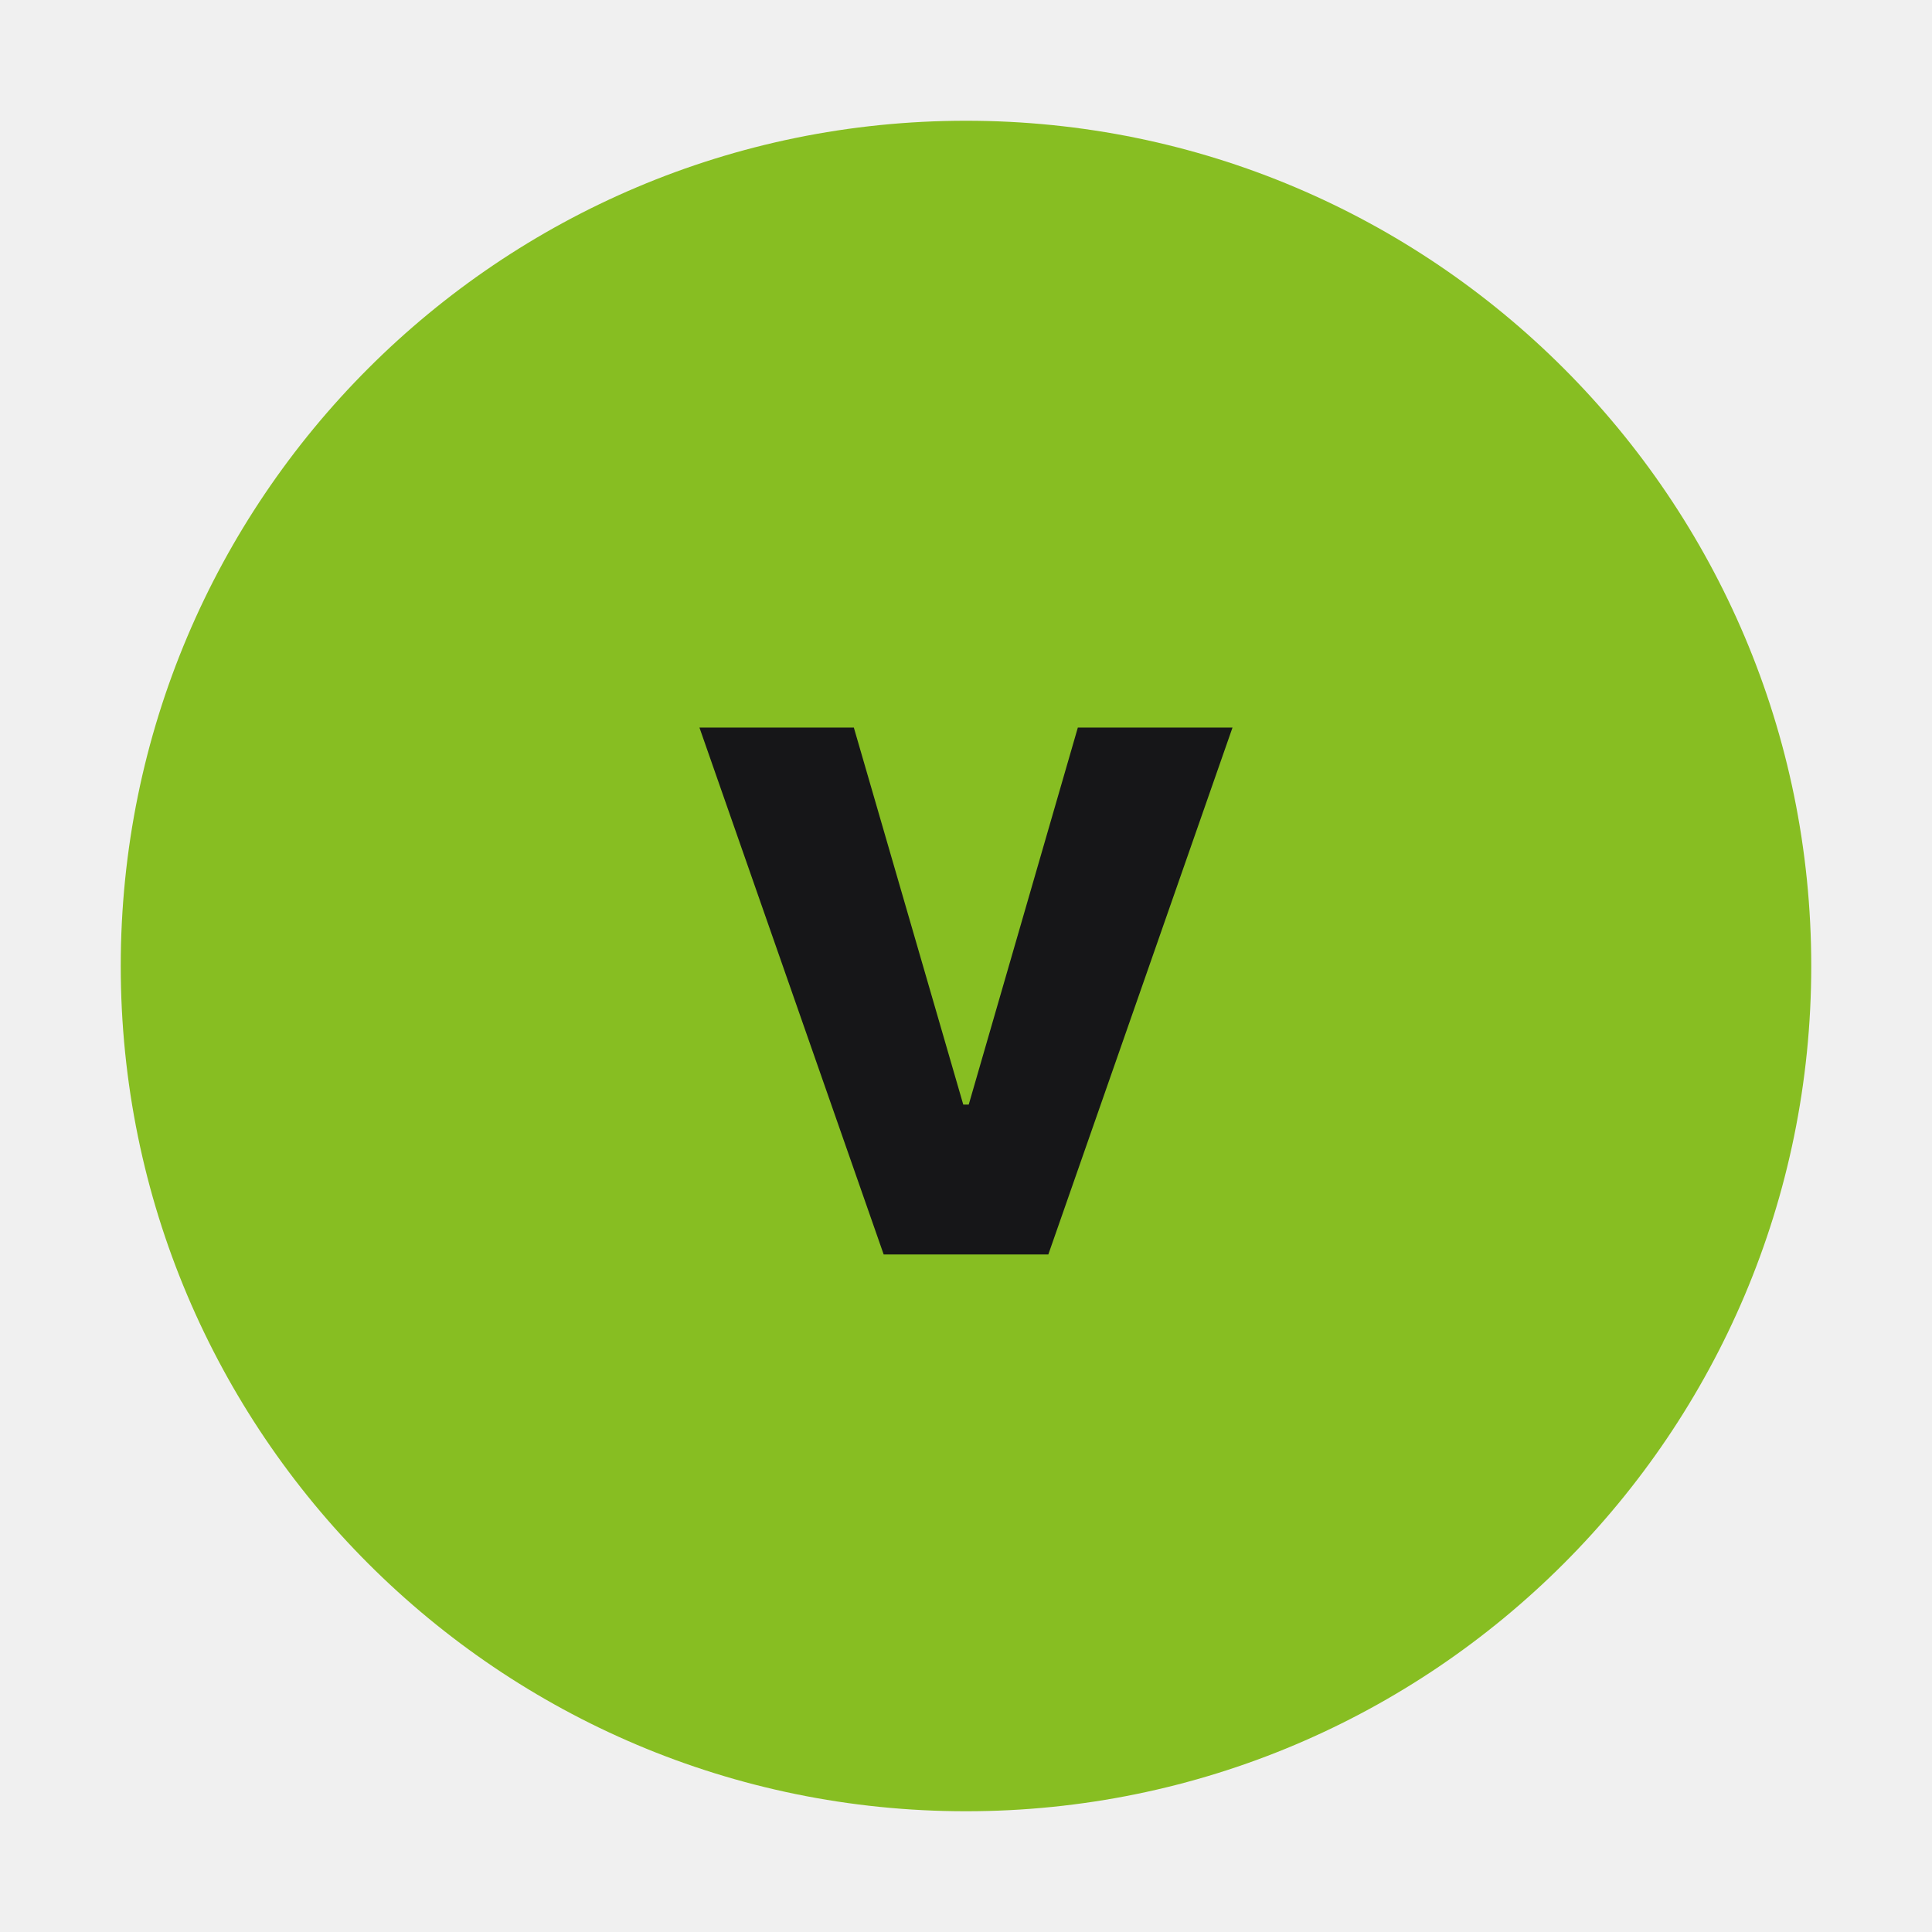
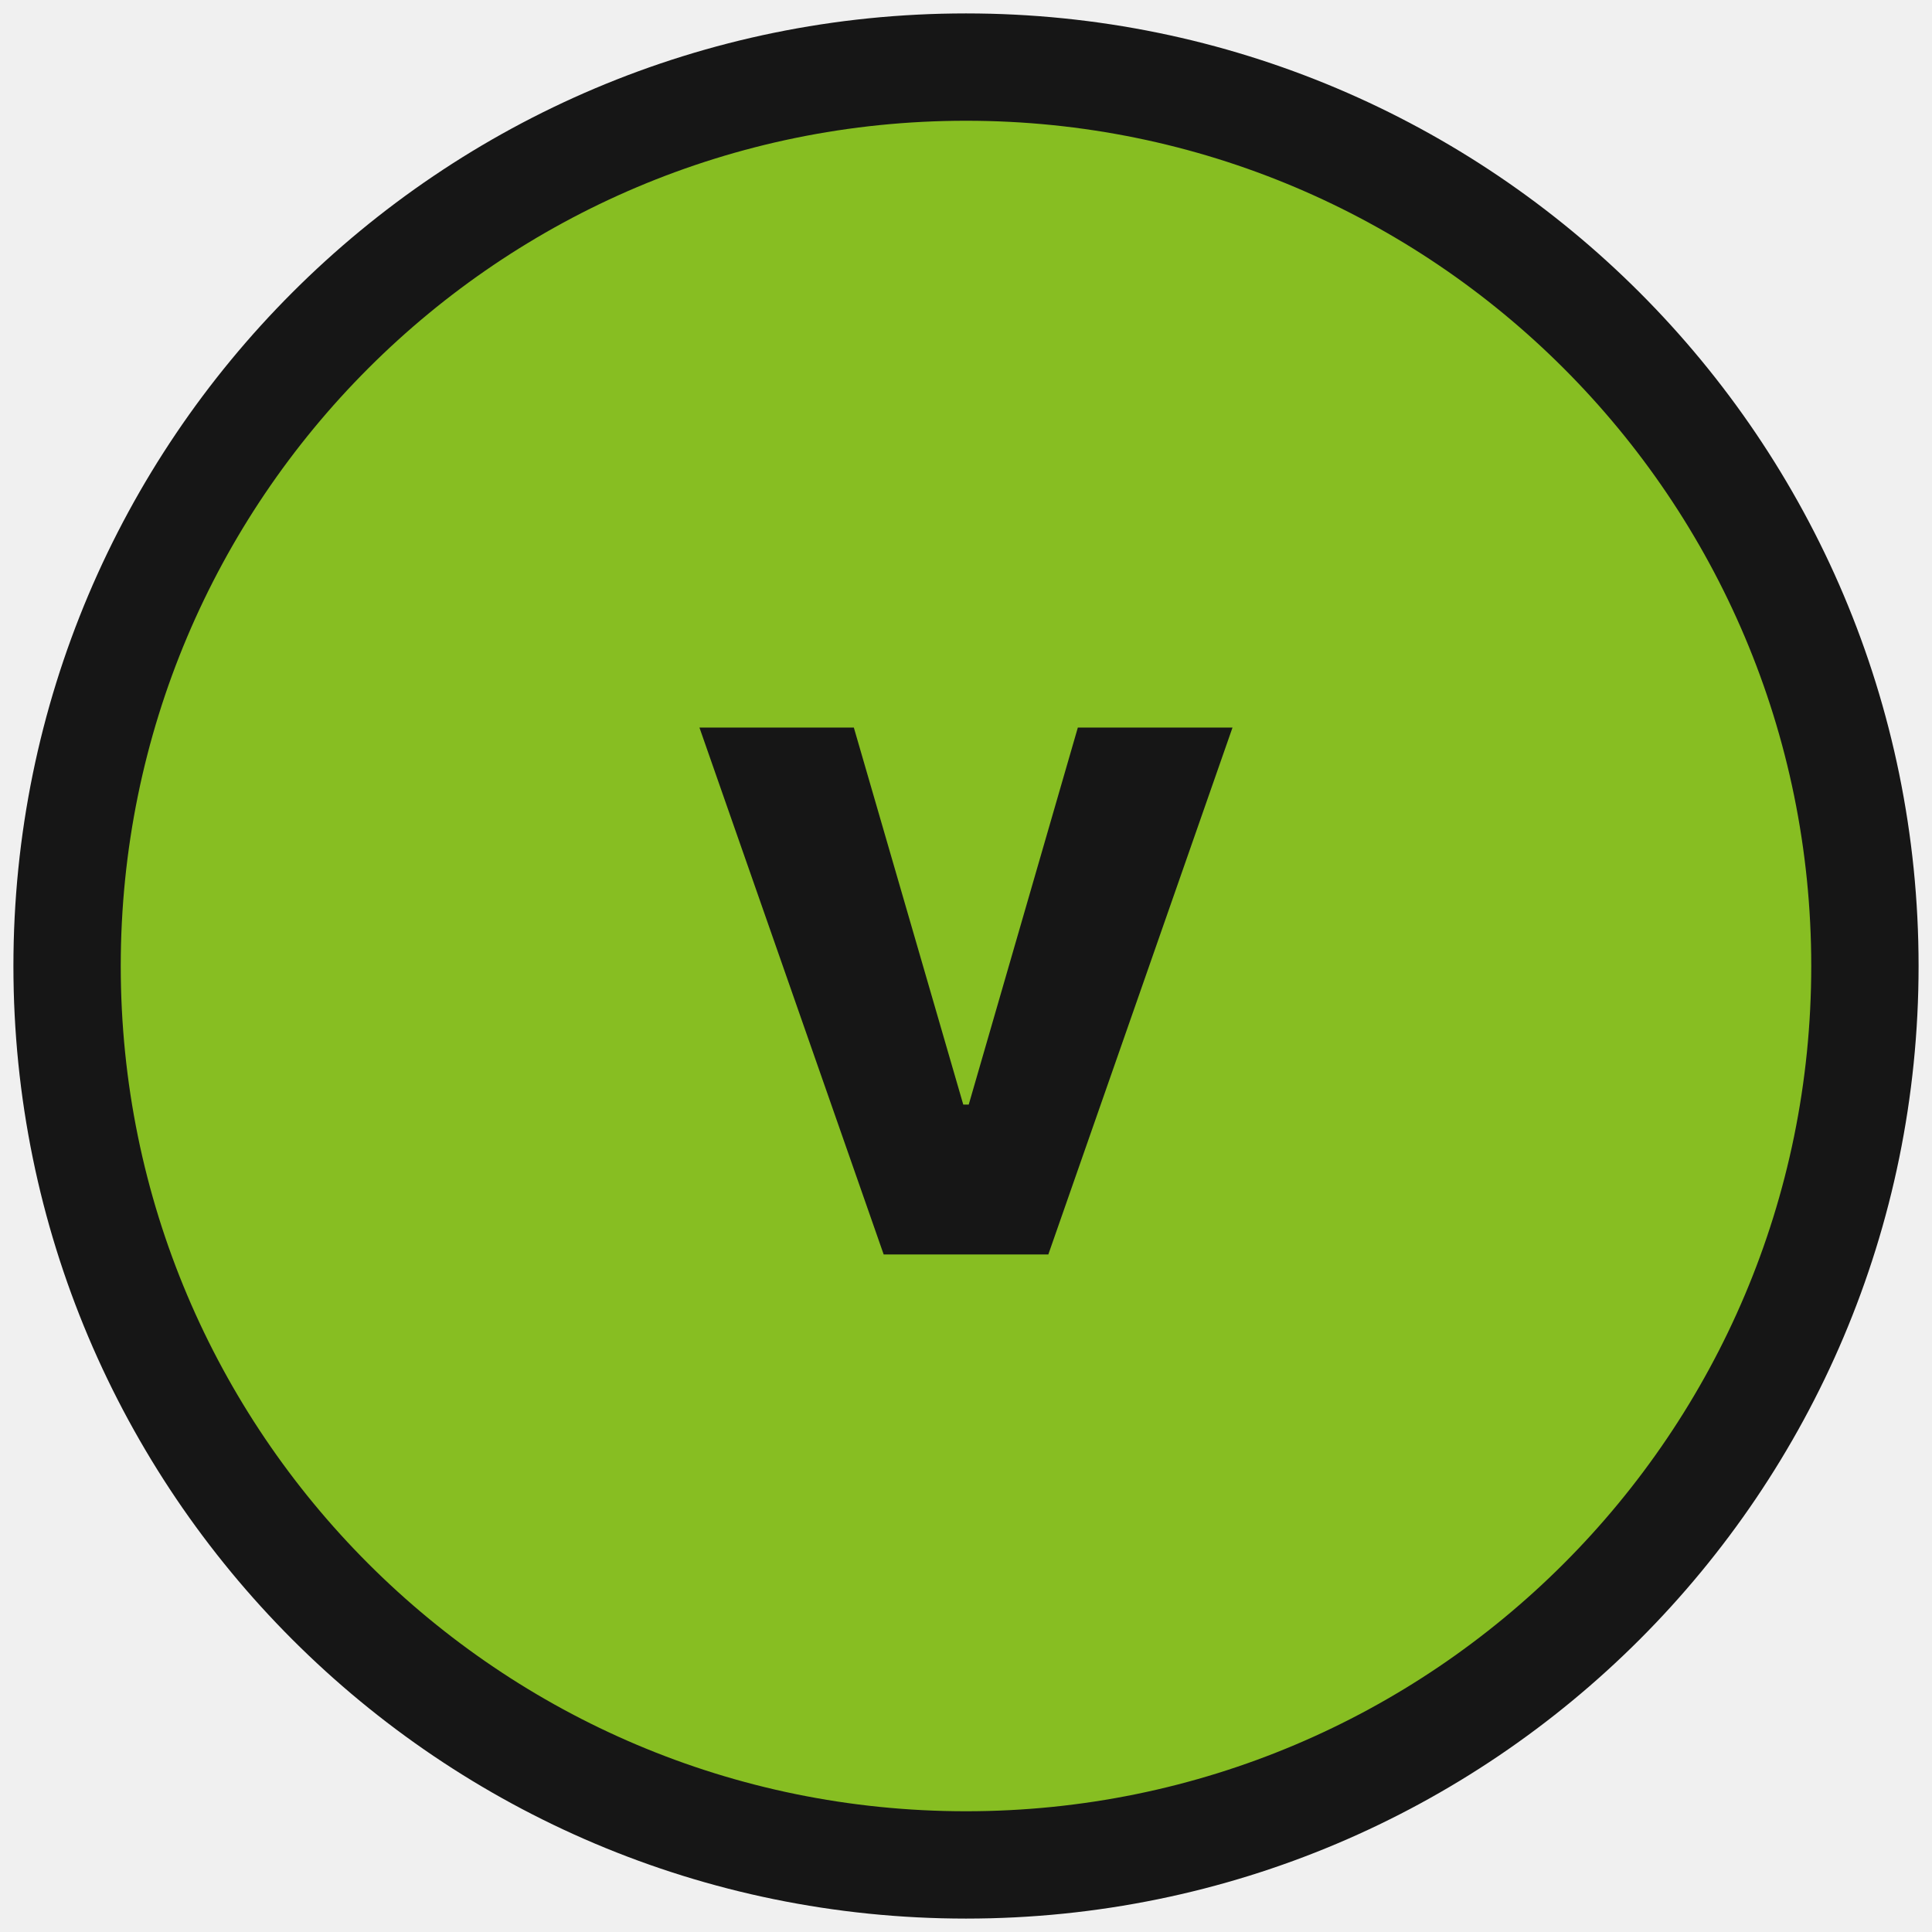
<svg xmlns="http://www.w3.org/2000/svg" width="36" height="36" viewBox="0 0 36 36" fill="none">
-   <path d="M2.25 18C2.25 9.302 9.302 2.25 18 2.25C26.698 2.25 33.75 9.302 33.75 18C33.75 26.698 26.698 33.75 18 33.75C9.302 33.75 2.25 26.698 2.25 18Z" fill="#87BE22" />
-   <path d="M22.966 13.557L19.534 23.375H16.466L13.033 13.557H15.91L17.949 20.582H18.051L20.084 13.557H22.966Z" fill="#161618" />
+   <g clip-path="url(#clip0_570_15048)">
+     <path d="M18 1.25C8.749 1.25 1.25 8.749 1.25 18C1.25 27.251 8.749 34.75 18 34.75C27.251 34.75 34.75 27.251 34.75 18C34.75 8.749 27.251 1.25 18 1.25Z" fill="#87BE22" stroke="#161616" stroke-width="2" />
+     <path d="M22.966 13.557L19.534 23.375H16.466L13.033 13.557H15.91L17.949 20.582H18.051L20.084 13.557H22.966Z" fill="#161616" />
+   </g>
+   <defs>
+     <clipPath id="clip0_570_15048">
+       <rect width="36" height="36" fill="white" />
+     </clipPath>
+   </defs>
</svg>
